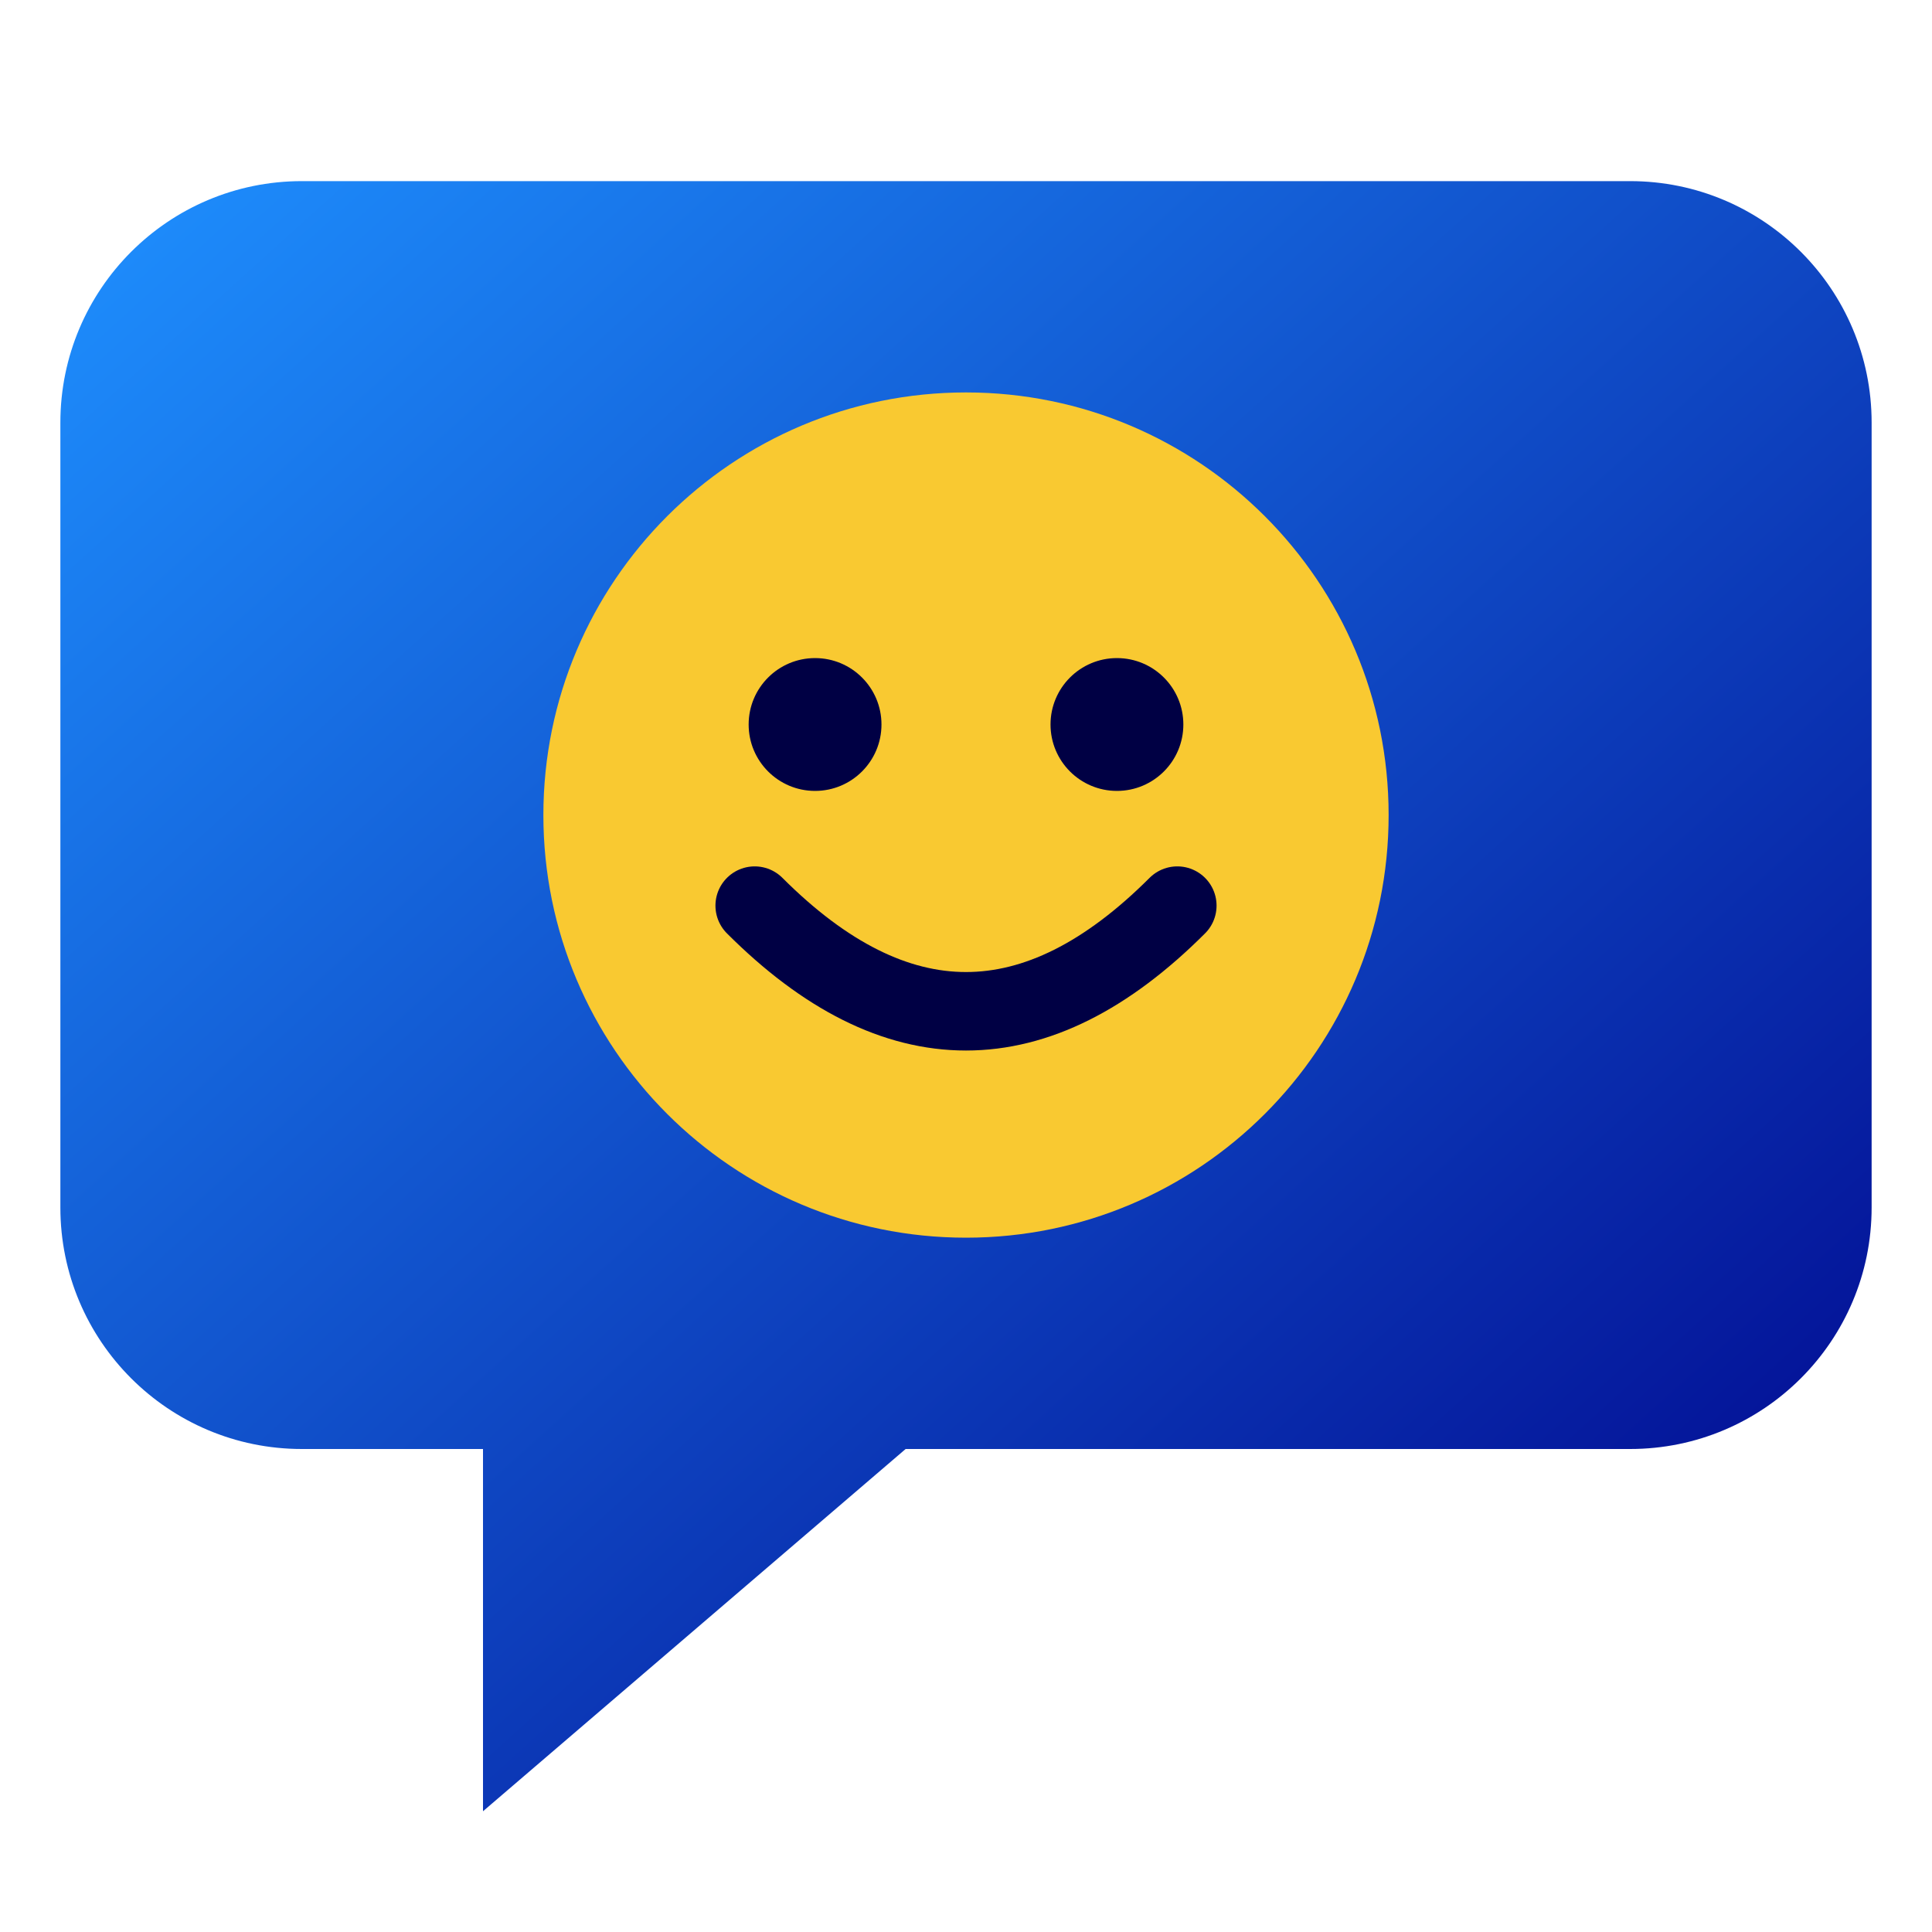
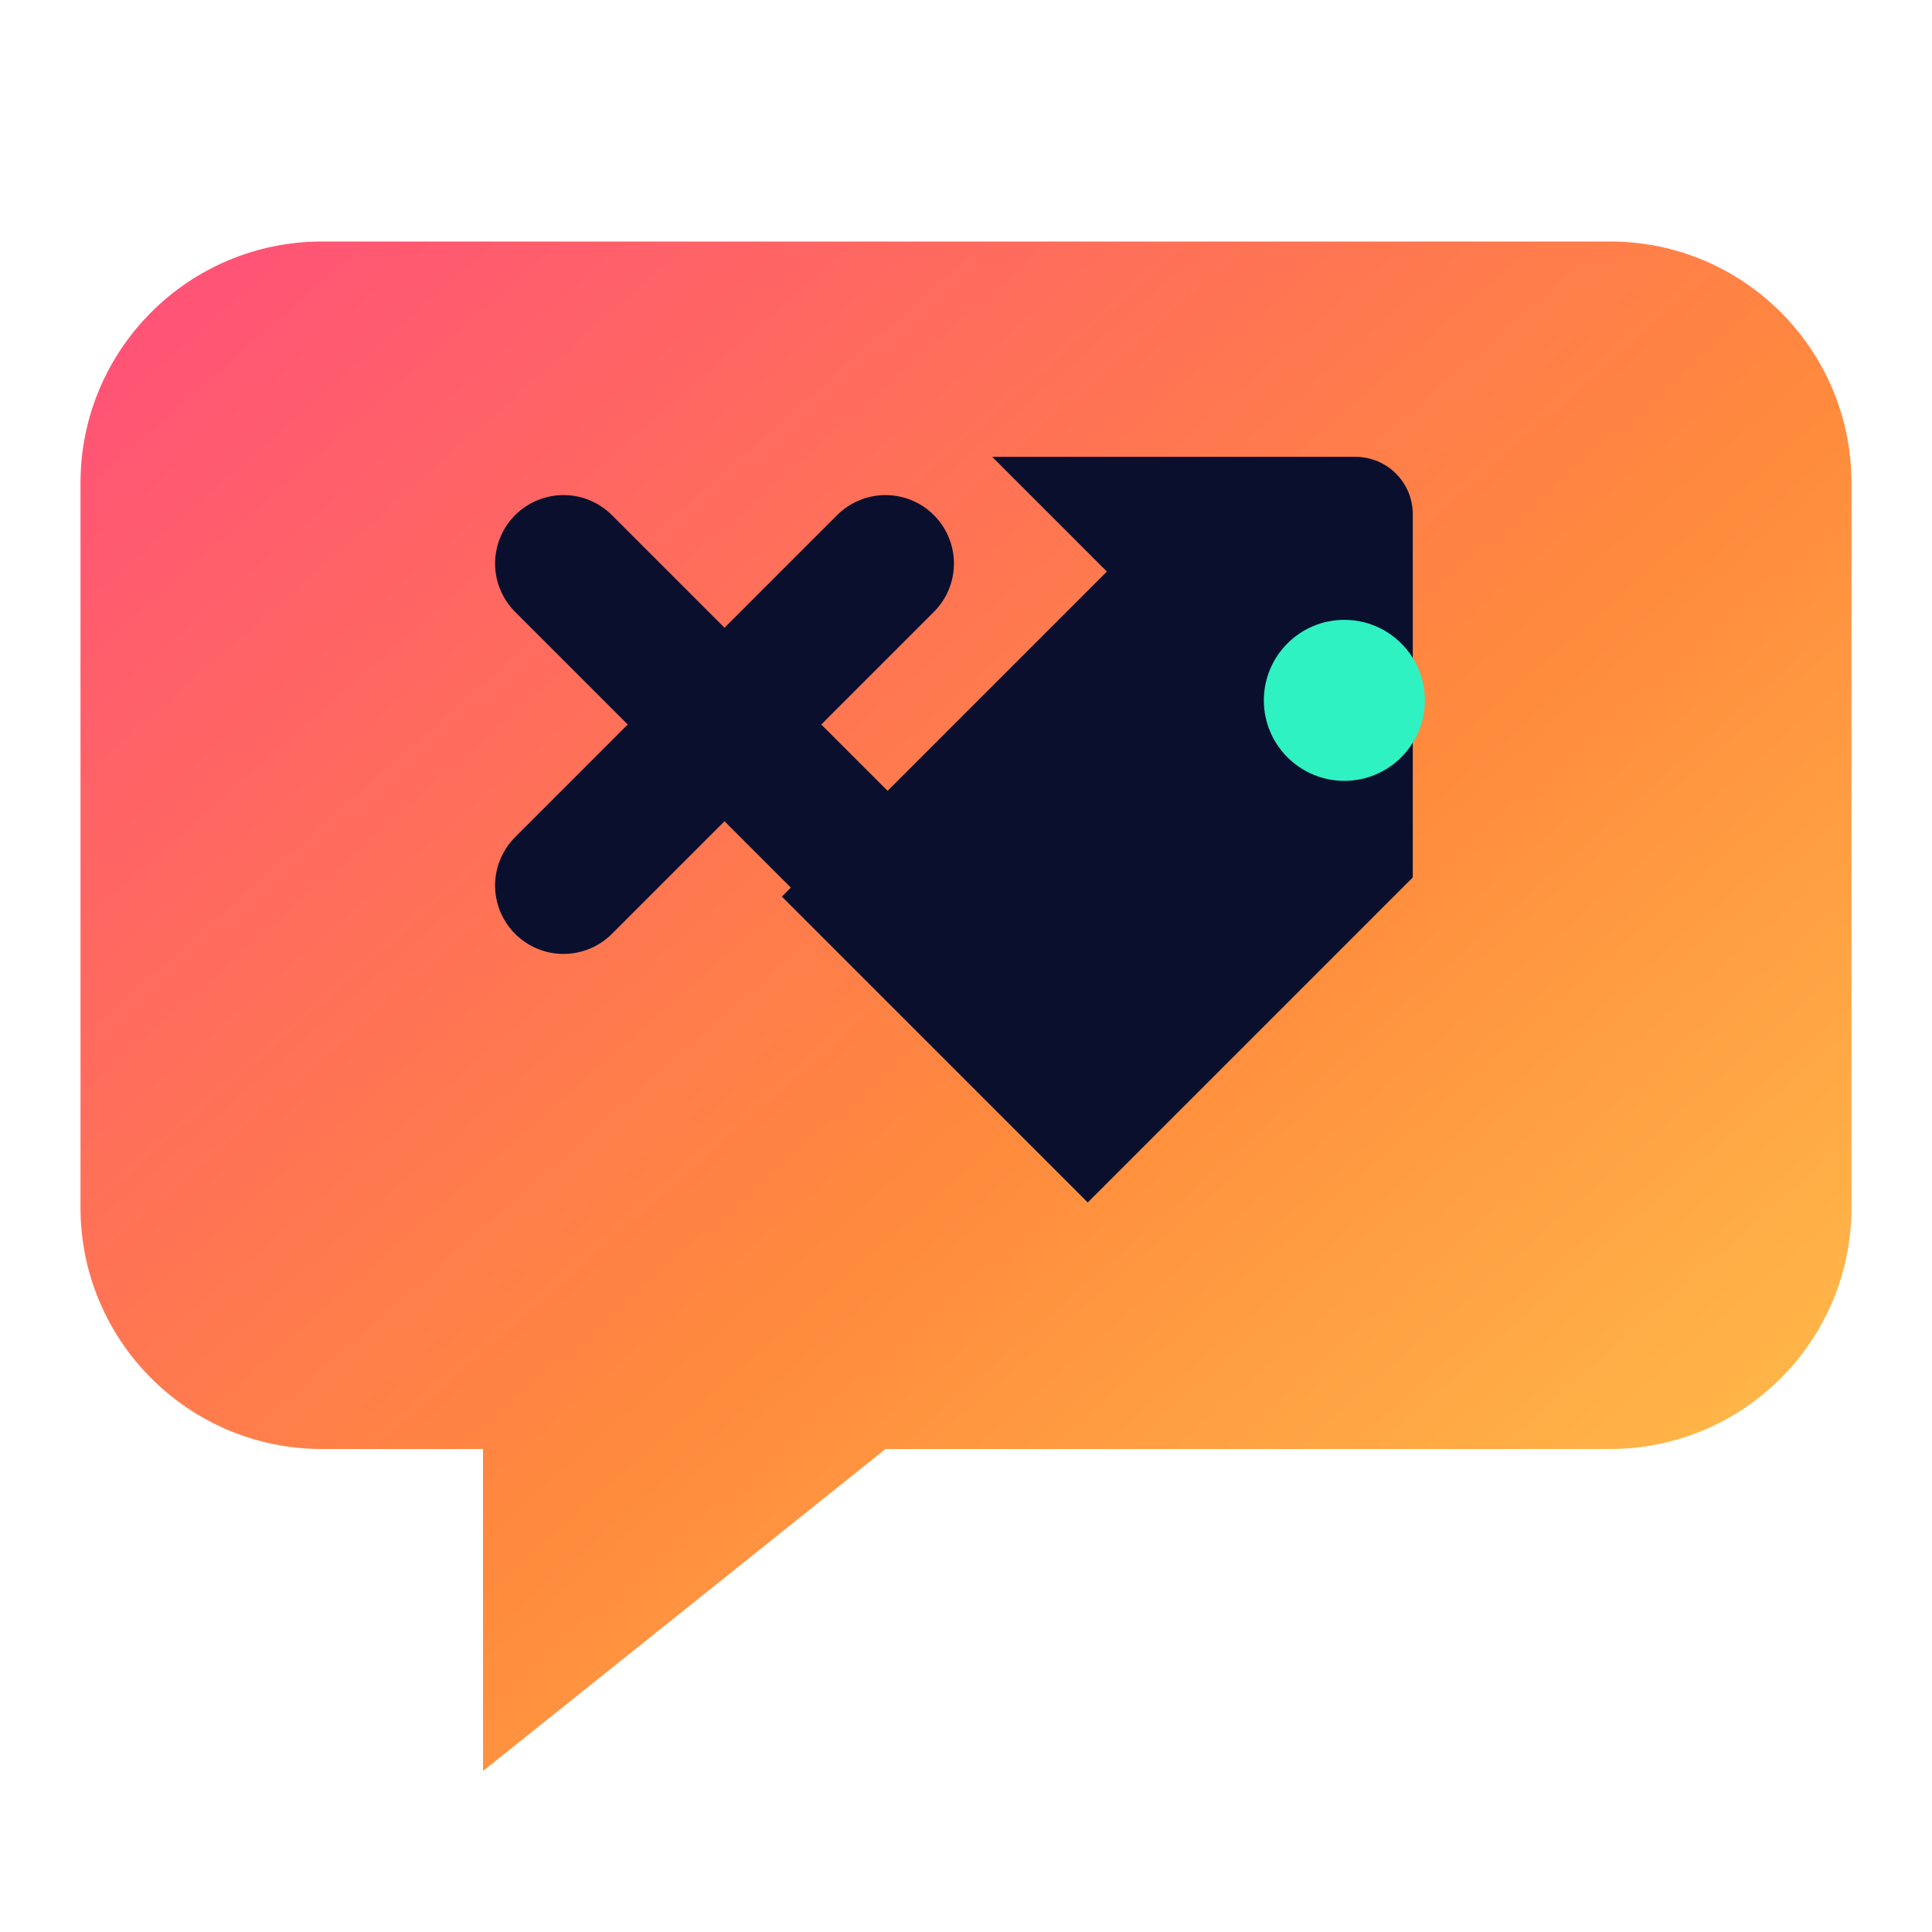
- <svg xmlns="http://www.w3.org/2000/svg" viewBox="0 0 64 64">
+ <svg xmlns="http://www.w3.org/2000/svg" viewBox="0 0 48 48">
  <defs>
-     <linearGradient id="g" x1="0" y1="0" x2="1" y2="1">
-       <stop offset="0" stop-color="#1E90FF" />
-       <stop offset="1" stop-color="#000088" />
+     <linearGradient id="a" x1="0" y1="0" x2="1" y2="1">
+       <stop offset="0" stop-color="#FF4F7B" />
+       <stop offset=".55" stop-color="#FF8A3D" />
+       <stop offset="1" stop-color="#FFC94D" />
    </linearGradient>
  </defs>
-   <path d="M10 6h44a8 8 0 0 1 8 8v26a8 8 0 0 1-8 8H30L16 60V48h-6a8 8 0 0 1-8-8V14a8 8 0 0 1 8-8z" fill="url(#g)" />
-   <circle cx="32" cy="27" r="14" fill="#F9C931" />
-   <circle cx="27" cy="24" r="2.2" fill="#000044" />
-   <circle cx="37" cy="24" r="2.2" fill="#000044" />
-   <path d="M25 30q7 7 14 0" stroke="#000044" stroke-width="2.6" fill="none" stroke-linecap="round" />
+   <path d="M8 6h32a6 6 0 0 1 6 6v18a6 6 0 0 1-6 6H22l-10 8v-8H8a6 6 0 0 1-6-6V12a6 6 0 0 1 6-6Z" fill="url(#a)" />
+   <path d="M14 14l8 8m0-8-8 8" stroke="#0B0F2E" stroke-width="3.4" stroke-linecap="round" />
+   <path d="M27 13h9.5a1.5 1.5 0 0 1 1.5 1.5V24l-8.5 8.5-8-8L30 16Z" fill="#0B0F2E" transform="translate(-1 -1) scale(.95)" />
+   <circle cx="33.4" cy="17.4" r="2" fill="#2EF2C2" />
</svg>
